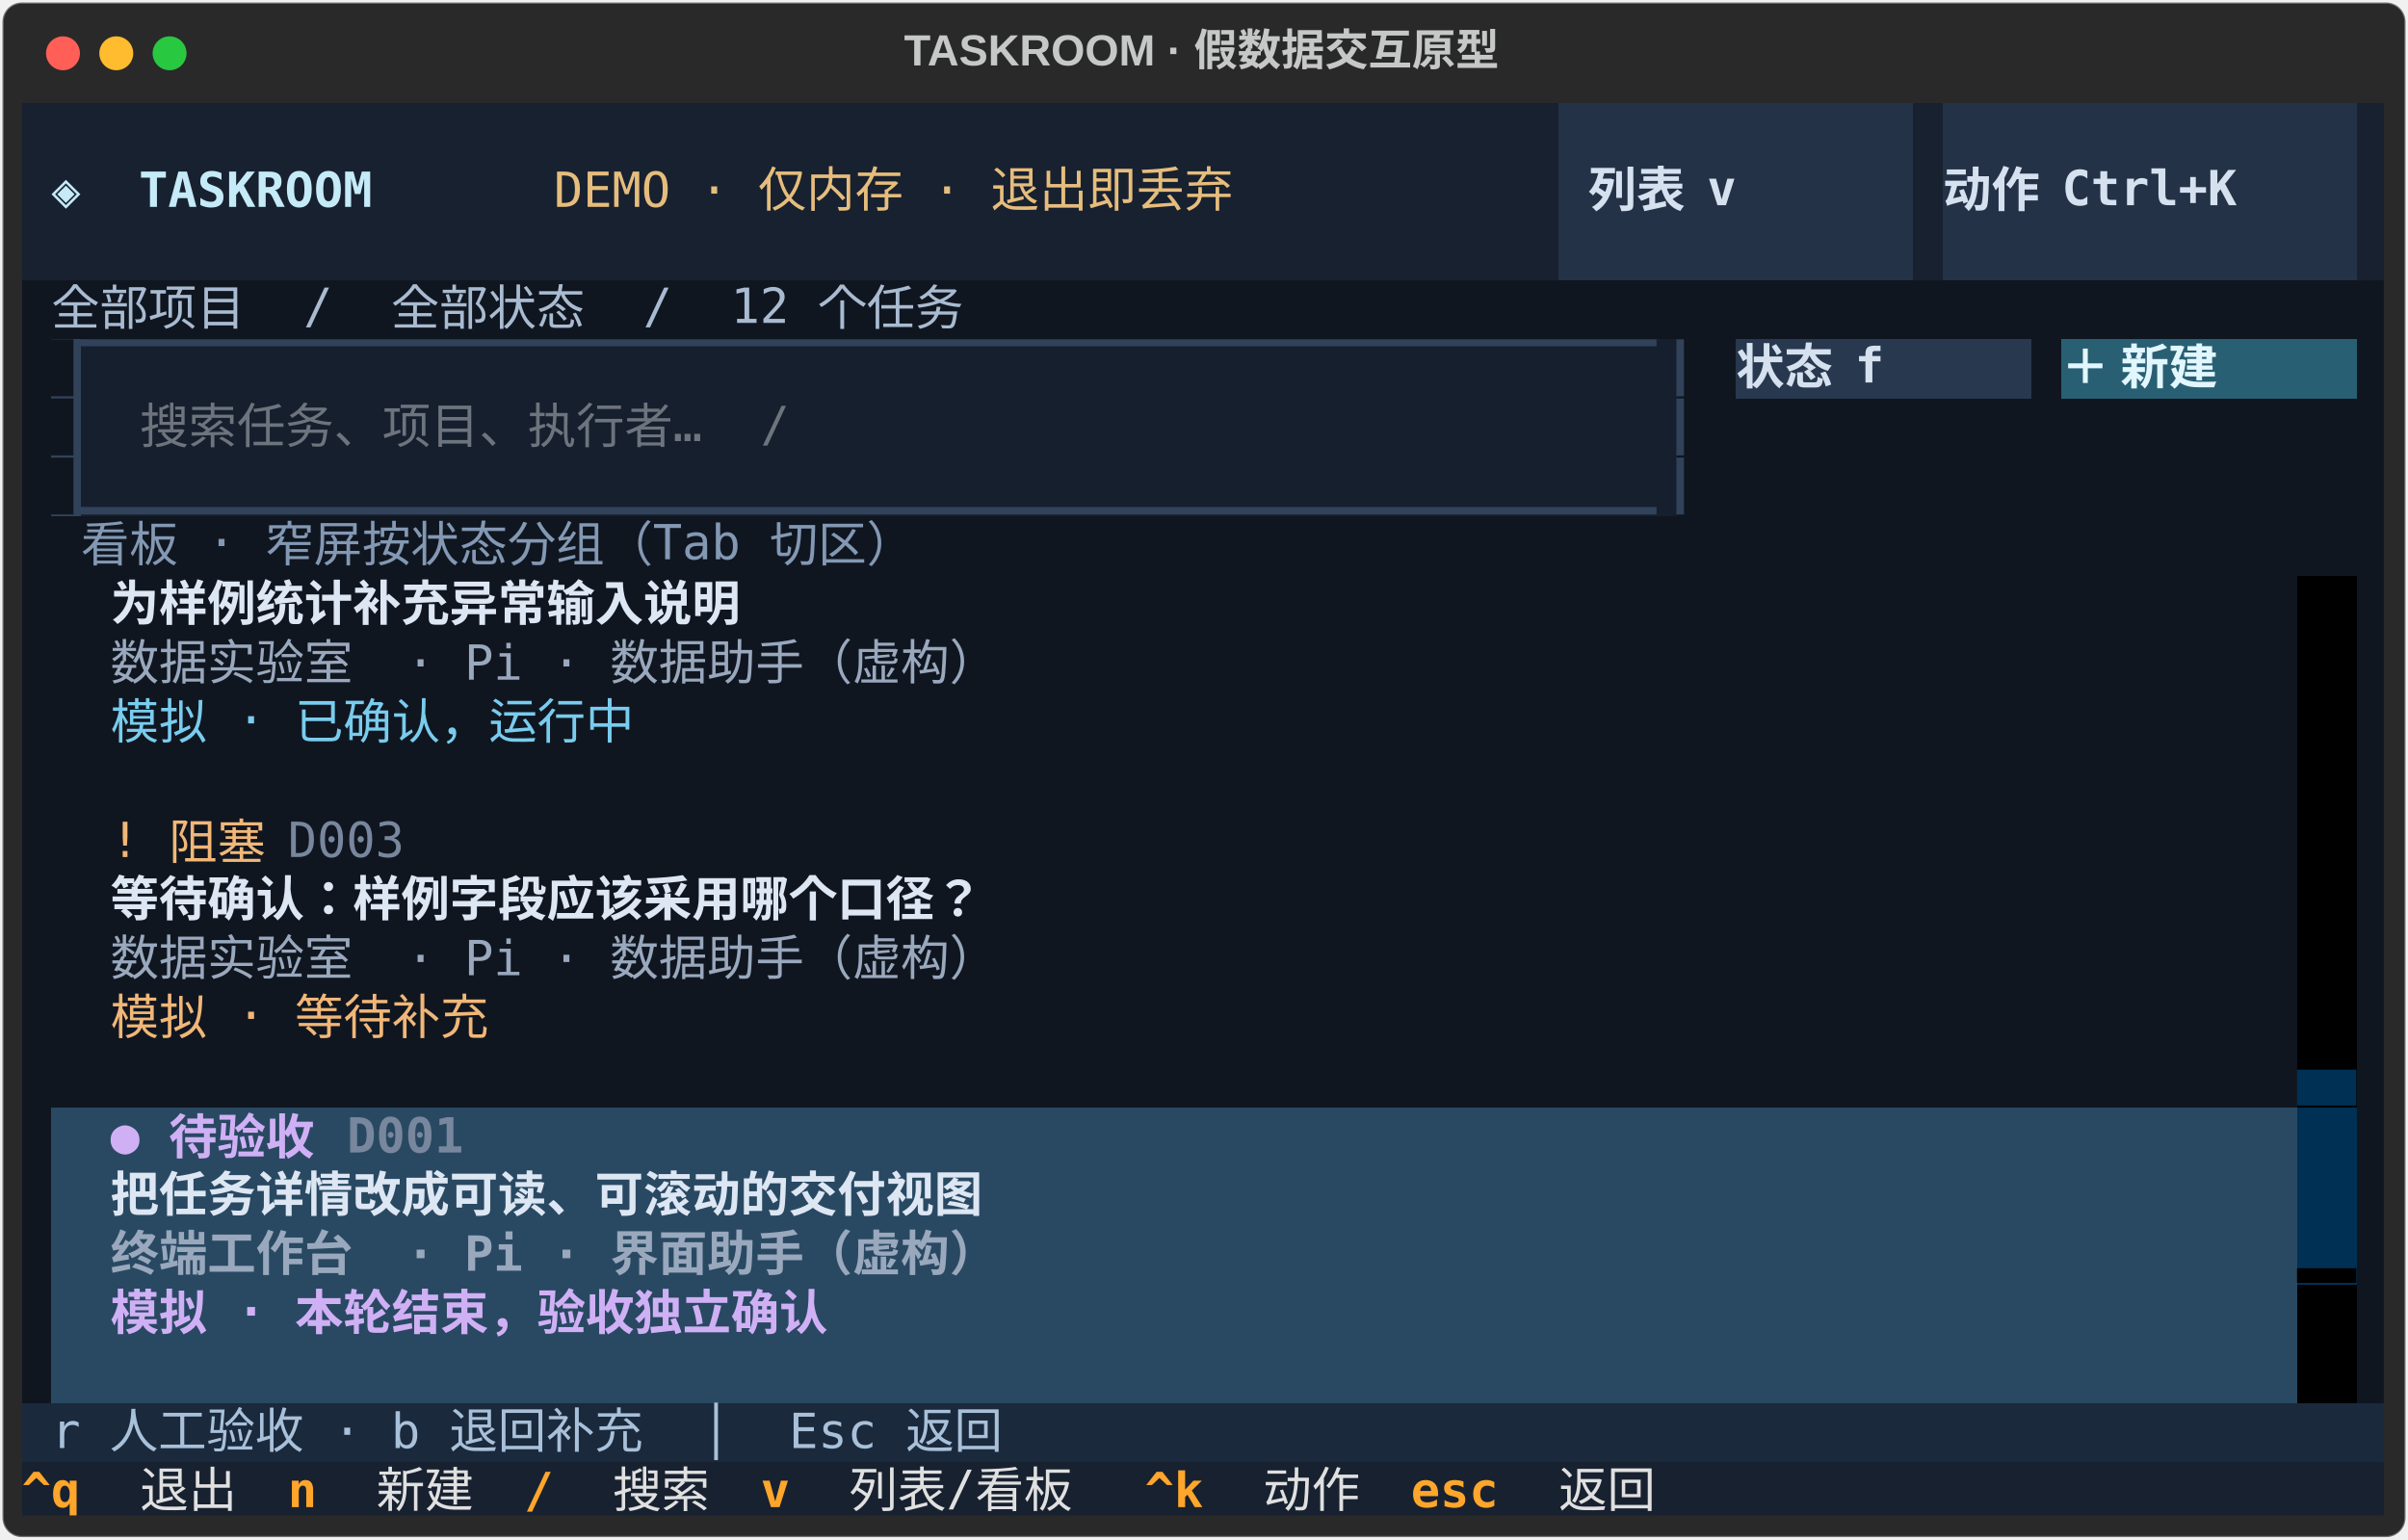
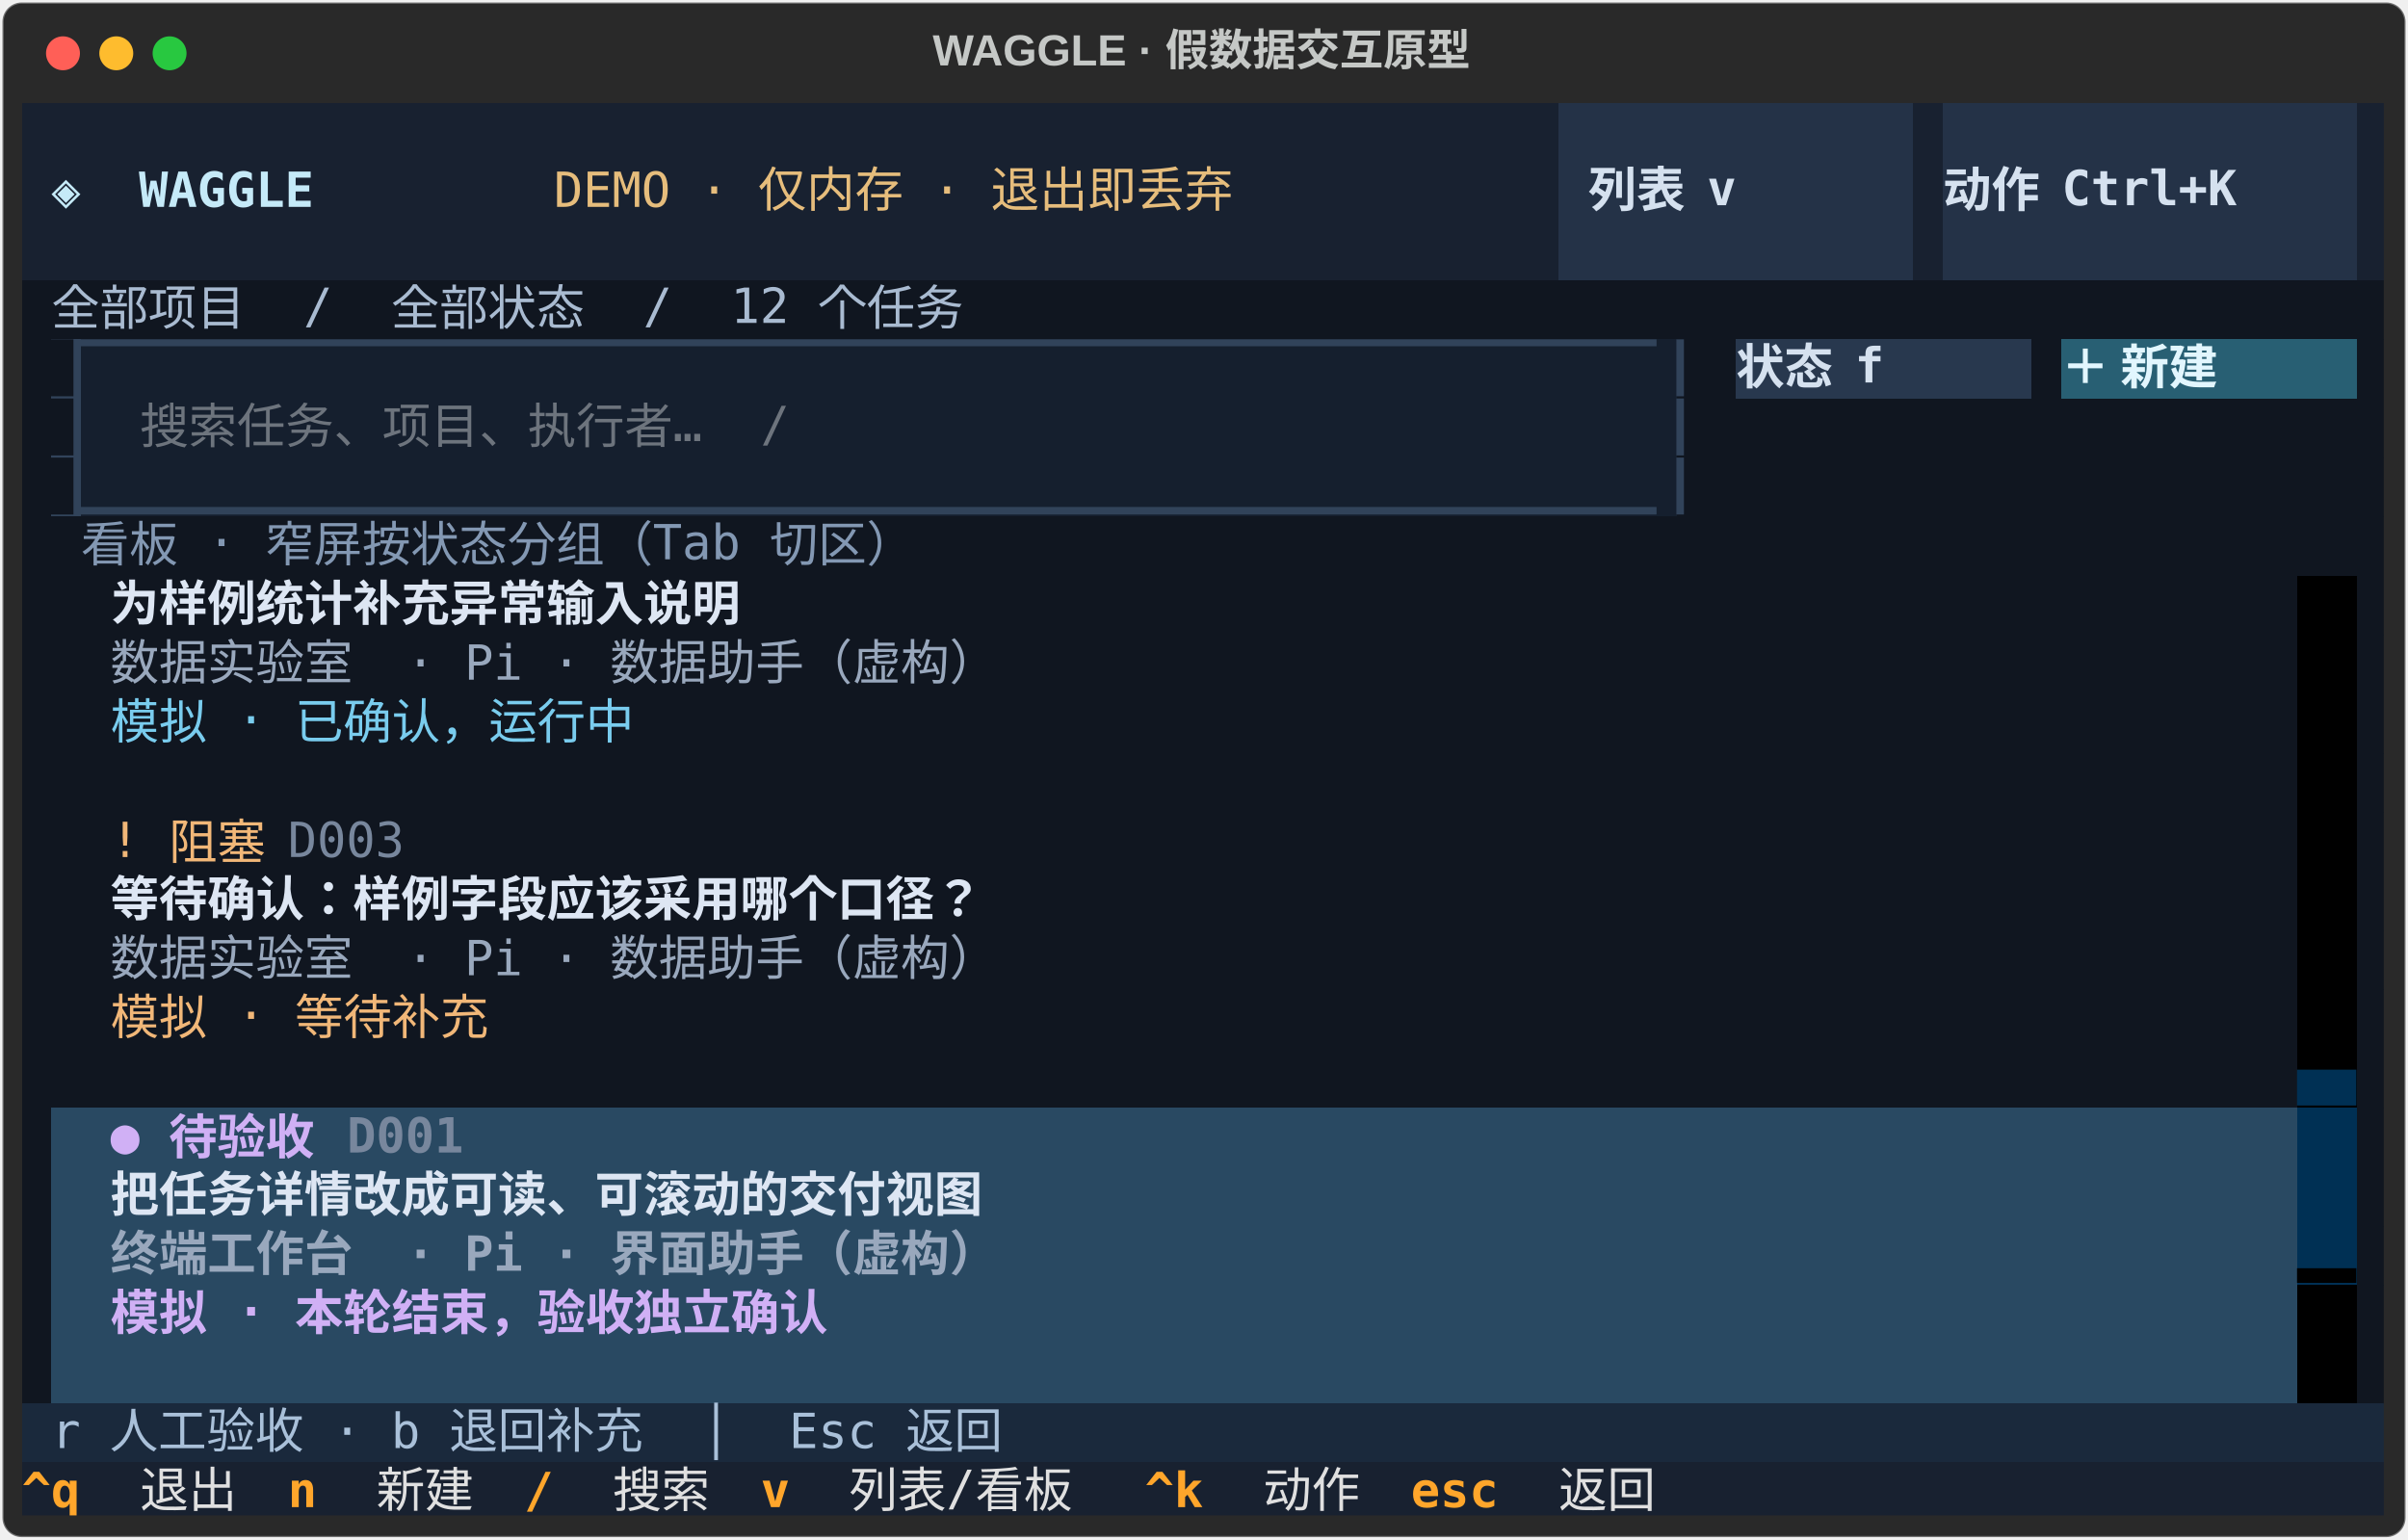
<svg xmlns="http://www.w3.org/2000/svg" class="rich-terminal" viewBox="0 0 994 635.6">
  <style>

    @font-face {
        font-family: "Fira Code";
        src: local("FiraCode-Regular"),
                url("https://cdnjs.cloudflare.com/ajax/libs/firacode/6.2.0/woff2/FiraCode-Regular.woff2") format("woff2"),
                url("https://cdnjs.cloudflare.com/ajax/libs/firacode/6.2.0/woff/FiraCode-Regular.woff") format("woff");
        font-style: normal;
        font-weight: 400;
    }
    @font-face {
        font-family: "Fira Code";
        src: local("FiraCode-Bold"),
                url("https://cdnjs.cloudflare.com/ajax/libs/firacode/6.2.0/woff2/FiraCode-Bold.woff2") format("woff2"),
                url("https://cdnjs.cloudflare.com/ajax/libs/firacode/6.2.0/woff/FiraCode-Bold.woff") format("woff");
        font-style: bold;
        font-weight: 700;
    }

    .terminal-3484580177-matrix {
        font-family: Fira Code, monospace;
        font-size: 20px;
        line-height: 24.4px;
        font-variant-east-asian: full-width;
    }

    .terminal-3484580177-title {
        font-size: 18px;
        font-weight: bold;
        font-family: arial;
    }

    .terminal-3484580177-r1 { fill: #c5c8c6 }
.terminal-3484580177-r2 { fill: #d5e1ef;font-weight: bold }
.terminal-3484580177-r3 { fill: #c5eaf8;font-weight: bold }
.terminal-3484580177-r4 { fill: #e6bd7c }
.terminal-3484580177-r5 { fill: #a9bbd1 }
.terminal-3484580177-r6 { fill: #101620 }
.terminal-3484580177-r7 { fill: #31435a }
.terminal-3484580177-r8 { fill: #e2f6fe;font-weight: bold }
.terminal-3484580177-r9 { fill: #6d747d }
.terminal-3484580177-r10 { fill: #e0e0e0 }
.terminal-3484580177-r11 { fill: #8398b3 }
.terminal-3484580177-r12 { fill: #dde6f3;font-weight: bold }
.terminal-3484580177-r13 { fill: #99a8bd }
.terminal-3484580177-r14 { fill: #79ccee }
.terminal-3484580177-r15 { fill: #f1b778 }
.terminal-3484580177-r16 { fill: #78879d }
.terminal-3484580177-r17 { fill: #003054 }
.terminal-3484580177-r18 { fill: #ffffff;font-weight: bold }
.terminal-3484580177-r19 { fill: #d0b0f5;font-weight: bold }
.terminal-3484580177-r20 { fill: #78879d;font-weight: bold }
.terminal-3484580177-r21 { fill: #99a8bd;font-weight: bold }
.terminal-3484580177-r22 { fill: #000000 }
.terminal-3484580177-r23 { fill: #a9c0d9 }
.terminal-3484580177-r24 { fill: #ffa62b;font-weight: bold }
    </style>
  <defs>
    <clipPath id="terminal-3484580177-clip-terminal">
      <rect x="0" y="0" width="975.0" height="584.6" />
    </clipPath>
    <clipPath id="terminal-3484580177-line-0">
      <rect x="0" y="1.5" width="976" height="24.65" />
    </clipPath>
    <clipPath id="terminal-3484580177-line-1">
      <rect x="0" y="25.9" width="976" height="24.65" />
    </clipPath>
    <clipPath id="terminal-3484580177-line-2">
      <rect x="0" y="50.3" width="976" height="24.65" />
    </clipPath>
    <clipPath id="terminal-3484580177-line-3">
      <rect x="0" y="74.7" width="976" height="24.65" />
    </clipPath>
    <clipPath id="terminal-3484580177-line-4">
      <rect x="0" y="99.1" width="976" height="24.65" />
    </clipPath>
    <clipPath id="terminal-3484580177-line-5">
      <rect x="0" y="123.5" width="976" height="24.65" />
    </clipPath>
    <clipPath id="terminal-3484580177-line-6">
      <rect x="0" y="147.9" width="976" height="24.65" />
    </clipPath>
    <clipPath id="terminal-3484580177-line-7">
      <rect x="0" y="172.3" width="976" height="24.65" />
    </clipPath>
    <clipPath id="terminal-3484580177-line-8">
      <rect x="0" y="196.7" width="976" height="24.65" />
    </clipPath>
    <clipPath id="terminal-3484580177-line-9">
      <rect x="0" y="221.1" width="976" height="24.65" />
    </clipPath>
    <clipPath id="terminal-3484580177-line-10">
      <rect x="0" y="245.5" width="976" height="24.65" />
    </clipPath>
    <clipPath id="terminal-3484580177-line-11">
      <rect x="0" y="269.9" width="976" height="24.65" />
    </clipPath>
    <clipPath id="terminal-3484580177-line-12">
      <rect x="0" y="294.3" width="976" height="24.65" />
    </clipPath>
    <clipPath id="terminal-3484580177-line-13">
      <rect x="0" y="318.7" width="976" height="24.65" />
    </clipPath>
    <clipPath id="terminal-3484580177-line-14">
      <rect x="0" y="343.1" width="976" height="24.65" />
    </clipPath>
    <clipPath id="terminal-3484580177-line-15">
      <rect x="0" y="367.5" width="976" height="24.65" />
    </clipPath>
    <clipPath id="terminal-3484580177-line-16">
      <rect x="0" y="391.9" width="976" height="24.65" />
    </clipPath>
    <clipPath id="terminal-3484580177-line-17">
      <rect x="0" y="416.3" width="976" height="24.65" />
    </clipPath>
    <clipPath id="terminal-3484580177-line-18">
      <rect x="0" y="440.7" width="976" height="24.65" />
    </clipPath>
    <clipPath id="terminal-3484580177-line-19">
      <rect x="0" y="465.1" width="976" height="24.65" />
    </clipPath>
    <clipPath id="terminal-3484580177-line-20">
      <rect x="0" y="489.5" width="976" height="24.65" />
    </clipPath>
    <clipPath id="terminal-3484580177-line-21">
      <rect x="0" y="513.9" width="976" height="24.65" />
    </clipPath>
    <clipPath id="terminal-3484580177-line-22">
      <rect x="0" y="538.3" width="976" height="24.65" />
    </clipPath>
  </defs>
  <rect fill="#292929" stroke="rgba(255,255,255,0.35)" stroke-width="1" x="1" y="1" width="992" height="633.6" rx="8" />
-   <text class="terminal-3484580177-title" fill="#c5c8c6" text-anchor="middle" x="496" y="27">TASKROOM · 假数据交互原型</text>
+   <text class="terminal-3484580177-title" fill="#c5c8c6" text-anchor="middle" x="496" y="27">WAGGLE · 假数据交互原型</text>
  <g transform="translate(26,22)">
    <circle cx="0" cy="0" r="7" fill="#ff5f57" />
    <circle cx="22" cy="0" r="7" fill="#febc2e" />
    <circle cx="44" cy="0" r="7" fill="#28c840" />
  </g>
  <g transform="translate(9, 41)" clip-path="url(#terminal-3484580177-clip-terminal)">
    <rect fill="#182130" x="0" y="1.5" width="12.2" height="24.65" shape-rendering="crispEdges" />
    <rect fill="#182130" x="12.2" y="1.5" width="622.2" height="24.65" shape-rendering="crispEdges" />
    <rect fill="#243247" x="634.4" y="1.5" width="146.4" height="24.65" shape-rendering="crispEdges" />
    <rect fill="#182130" x="780.8" y="1.5" width="12.2" height="24.65" shape-rendering="crispEdges" />
    <rect fill="#243247" x="793" y="1.5" width="170.8" height="24.65" shape-rendering="crispEdges" />
    <rect fill="#182130" x="963.8" y="1.5" width="12.2" height="24.65" shape-rendering="crispEdges" />
    <rect fill="#182130" x="0" y="25.9" width="12.2" height="24.65" shape-rendering="crispEdges" />
    <rect fill="#182130" x="12.2" y="25.9" width="134.2" height="24.65" shape-rendering="crispEdges" />
    <rect fill="#182130" x="146.4" y="25.9" width="73.2" height="24.65" shape-rendering="crispEdges" />
    <rect fill="#182130" x="219.6" y="25.9" width="317.2" height="24.65" shape-rendering="crispEdges" />
    <rect fill="#182130" x="536.8" y="25.9" width="85.4" height="24.65" shape-rendering="crispEdges" />
    <rect fill="#182130" x="622.2" y="25.9" width="12.2" height="24.65" shape-rendering="crispEdges" />
    <rect fill="#243247" x="634.4" y="25.9" width="12.2" height="24.65" shape-rendering="crispEdges" />
    <rect fill="#243247" x="646.6" y="25.9" width="109.8" height="24.65" shape-rendering="crispEdges" />
    <rect fill="#243247" x="756.4" y="25.9" width="24.4" height="24.65" shape-rendering="crispEdges" />
    <rect fill="#182130" x="780.8" y="25.9" width="12.2" height="24.65" shape-rendering="crispEdges" />
    <rect fill="#243247" x="793" y="25.9" width="170.8" height="24.65" shape-rendering="crispEdges" />
    <rect fill="#182130" x="963.8" y="25.9" width="12.2" height="24.65" shape-rendering="crispEdges" />
    <rect fill="#182130" x="0" y="50.3" width="12.2" height="24.65" shape-rendering="crispEdges" />
    <rect fill="#182130" x="12.2" y="50.3" width="622.2" height="24.65" shape-rendering="crispEdges" />
    <rect fill="#243247" x="634.4" y="50.3" width="146.4" height="24.65" shape-rendering="crispEdges" />
    <rect fill="#182130" x="780.8" y="50.3" width="12.2" height="24.65" shape-rendering="crispEdges" />
    <rect fill="#243247" x="793" y="50.3" width="170.8" height="24.65" shape-rendering="crispEdges" />
    <rect fill="#182130" x="963.8" y="50.3" width="12.2" height="24.65" shape-rendering="crispEdges" />
    <rect fill="#101620" x="0" y="74.7" width="12.2" height="24.65" shape-rendering="crispEdges" />
    <rect fill="#101620" x="12.2" y="74.7" width="427" height="24.65" shape-rendering="crispEdges" />
    <rect fill="#101620" x="439.2" y="74.7" width="524.6" height="24.65" shape-rendering="crispEdges" />
    <rect fill="#101620" x="963.8" y="74.7" width="12.2" height="24.65" shape-rendering="crispEdges" />
    <rect fill="#101620" x="0" y="99.1" width="12.2" height="24.65" shape-rendering="crispEdges" />
    <rect fill="#31435a" x="12.2" y="99.1" width="12.2" height="24.65" shape-rendering="crispEdges" />
    <rect fill="#151f2e" x="24.4" y="99.1" width="658.8" height="24.65" shape-rendering="crispEdges" />
    <rect fill="#101620" x="683.2" y="99.1" width="12.2" height="24.65" shape-rendering="crispEdges" />
    <rect fill="#101620" x="695.4" y="99.1" width="12.2" height="24.65" shape-rendering="crispEdges" />
    <rect fill="#28384e" x="707.6" y="99.1" width="109.8" height="24.65" shape-rendering="crispEdges" />
    <rect fill="#28384e" x="817.4" y="99.1" width="12.2" height="24.65" shape-rendering="crispEdges" />
    <rect fill="#101620" x="829.6" y="99.1" width="12.2" height="24.65" shape-rendering="crispEdges" />
    <rect fill="#285f73" x="841.8" y="99.1" width="109.8" height="24.65" shape-rendering="crispEdges" />
    <rect fill="#285f73" x="951.6" y="99.1" width="12.2" height="24.65" shape-rendering="crispEdges" />
    <rect fill="#101620" x="963.8" y="99.1" width="12.2" height="24.65" shape-rendering="crispEdges" />
    <rect fill="#101620" x="0" y="123.5" width="12.2" height="24.65" shape-rendering="crispEdges" />
    <rect fill="#31435a" x="12.2" y="123.5" width="12.2" height="24.65" shape-rendering="crispEdges" />
    <rect fill="#151f2e" x="24.4" y="123.5" width="24.4" height="24.65" shape-rendering="crispEdges" />
    <rect fill="#151f2e" x="48.8" y="123.5" width="317.2" height="24.65" shape-rendering="crispEdges" />
    <rect fill="#151f2e" x="366" y="123.5" width="292.8" height="24.65" shape-rendering="crispEdges" />
    <rect fill="#151f2e" x="658.8" y="123.5" width="24.4" height="24.65" shape-rendering="crispEdges" />
    <rect fill="#101620" x="683.2" y="123.5" width="12.2" height="24.65" shape-rendering="crispEdges" />
    <rect fill="#101620" x="695.4" y="123.5" width="268.4" height="24.65" shape-rendering="crispEdges" />
    <rect fill="#101620" x="963.8" y="123.5" width="12.2" height="24.65" shape-rendering="crispEdges" />
    <rect fill="#101620" x="0" y="147.9" width="12.2" height="24.65" shape-rendering="crispEdges" />
    <rect fill="#31435a" x="12.2" y="147.9" width="12.2" height="24.65" shape-rendering="crispEdges" />
    <rect fill="#151f2e" x="24.4" y="147.9" width="658.8" height="24.65" shape-rendering="crispEdges" />
    <rect fill="#101620" x="683.2" y="147.9" width="12.2" height="24.65" shape-rendering="crispEdges" />
    <rect fill="#101620" x="695.4" y="147.9" width="268.4" height="24.65" shape-rendering="crispEdges" />
    <rect fill="#101620" x="963.8" y="147.9" width="12.2" height="24.65" shape-rendering="crispEdges" />
    <rect fill="#101620" x="0" y="172.3" width="12.2" height="24.65" shape-rendering="crispEdges" />
    <rect fill="#101620" x="12.2" y="172.3" width="12.2" height="24.65" shape-rendering="crispEdges" />
    <rect fill="#101620" x="24.4" y="172.3" width="402.6" height="24.65" shape-rendering="crispEdges" />
    <rect fill="#101620" x="427" y="172.3" width="536.8" height="24.65" shape-rendering="crispEdges" />
    <rect fill="#101620" x="963.8" y="172.3" width="12.2" height="24.65" shape-rendering="crispEdges" />
    <rect fill="#101620" x="0" y="196.7" width="12.2" height="24.65" shape-rendering="crispEdges" />
    <rect fill="#101620" x="12.2" y="196.7" width="24.4" height="24.65" shape-rendering="crispEdges" />
    <rect fill="#101620" x="36.6" y="196.7" width="317.2" height="24.65" shape-rendering="crispEdges" />
    <rect fill="#101620" x="353.8" y="196.7" width="561.2" height="24.65" shape-rendering="crispEdges" />
    <rect fill="#101620" x="915" y="196.7" width="24.4" height="24.65" shape-rendering="crispEdges" />
    <rect fill="#000000" x="939.4" y="196.7" width="24.4" height="24.65" shape-rendering="crispEdges" />
    <rect fill="#101620" x="963.8" y="196.7" width="12.2" height="24.65" shape-rendering="crispEdges" />
    <rect fill="#101620" x="0" y="221.1" width="12.2" height="24.65" shape-rendering="crispEdges" />
    <rect fill="#101620" x="12.2" y="221.1" width="24.4" height="24.65" shape-rendering="crispEdges" />
    <rect fill="#101620" x="36.6" y="221.1" width="122" height="24.65" shape-rendering="crispEdges" />
    <rect fill="#101620" x="158.6" y="221.1" width="292.8" height="24.65" shape-rendering="crispEdges" />
    <rect fill="#101620" x="451.4" y="221.1" width="463.6" height="24.65" shape-rendering="crispEdges" />
    <rect fill="#101620" x="915" y="221.1" width="24.4" height="24.65" shape-rendering="crispEdges" />
    <rect fill="#000000" x="939.4" y="221.1" width="24.4" height="24.65" shape-rendering="crispEdges" />
    <rect fill="#101620" x="963.8" y="221.1" width="12.2" height="24.65" shape-rendering="crispEdges" />
    <rect fill="#101620" x="0" y="245.5" width="12.2" height="24.65" shape-rendering="crispEdges" />
    <rect fill="#101620" x="12.2" y="245.5" width="24.4" height="24.65" shape-rendering="crispEdges" />
    <rect fill="#101620" x="36.6" y="245.5" width="256.2" height="24.65" shape-rendering="crispEdges" />
    <rect fill="#101620" x="292.8" y="245.5" width="622.2" height="24.65" shape-rendering="crispEdges" />
    <rect fill="#101620" x="915" y="245.5" width="24.4" height="24.65" shape-rendering="crispEdges" />
    <rect fill="#000000" x="939.4" y="245.5" width="24.4" height="24.65" shape-rendering="crispEdges" />
    <rect fill="#101620" x="963.8" y="245.5" width="12.2" height="24.65" shape-rendering="crispEdges" />
    <rect fill="#101620" x="0" y="269.9" width="12.2" height="24.65" shape-rendering="crispEdges" />
    <rect fill="#101620" x="12.2" y="269.9" width="24.4" height="24.65" shape-rendering="crispEdges" />
    <rect fill="#101620" x="36.6" y="269.9" width="878.4" height="24.65" shape-rendering="crispEdges" />
    <rect fill="#101620" x="915" y="269.9" width="24.4" height="24.65" shape-rendering="crispEdges" />
    <rect fill="#000000" x="939.4" y="269.9" width="24.4" height="24.65" shape-rendering="crispEdges" />
    <rect fill="#101620" x="963.8" y="269.9" width="12.2" height="24.65" shape-rendering="crispEdges" />
    <rect fill="#101620" x="0" y="294.3" width="12.2" height="24.65" shape-rendering="crispEdges" />
    <rect fill="#101620" x="12.2" y="294.3" width="24.4" height="24.65" shape-rendering="crispEdges" />
    <rect fill="#101620" x="36.6" y="294.3" width="73.2" height="24.65" shape-rendering="crispEdges" />
    <rect fill="#101620" x="109.8" y="294.3" width="73.2" height="24.65" shape-rendering="crispEdges" />
    <rect fill="#101620" x="183" y="294.3" width="732" height="24.65" shape-rendering="crispEdges" />
    <rect fill="#101620" x="915" y="294.3" width="24.4" height="24.65" shape-rendering="crispEdges" />
    <rect fill="#000000" x="939.4" y="294.3" width="24.4" height="24.65" shape-rendering="crispEdges" />
    <rect fill="#101620" x="963.8" y="294.3" width="12.2" height="24.65" shape-rendering="crispEdges" />
    <rect fill="#101620" x="0" y="318.7" width="12.2" height="24.65" shape-rendering="crispEdges" />
    <rect fill="#101620" x="12.2" y="318.7" width="24.4" height="24.65" shape-rendering="crispEdges" />
    <rect fill="#101620" x="36.6" y="318.7" width="439.2" height="24.65" shape-rendering="crispEdges" />
    <rect fill="#101620" x="475.8" y="318.7" width="439.2" height="24.65" shape-rendering="crispEdges" />
    <rect fill="#101620" x="915" y="318.7" width="24.4" height="24.65" shape-rendering="crispEdges" />
    <rect fill="#000000" x="939.4" y="318.7" width="24.4" height="24.65" shape-rendering="crispEdges" />
    <rect fill="#101620" x="963.8" y="318.7" width="12.2" height="24.65" shape-rendering="crispEdges" />
    <rect fill="#101620" x="0" y="343.1" width="12.2" height="24.65" shape-rendering="crispEdges" />
    <rect fill="#101620" x="12.2" y="343.1" width="24.4" height="24.65" shape-rendering="crispEdges" />
    <rect fill="#101620" x="36.6" y="343.1" width="122" height="24.65" shape-rendering="crispEdges" />
    <rect fill="#101620" x="158.6" y="343.1" width="292.8" height="24.65" shape-rendering="crispEdges" />
    <rect fill="#101620" x="451.4" y="343.1" width="463.6" height="24.65" shape-rendering="crispEdges" />
    <rect fill="#101620" x="915" y="343.1" width="24.4" height="24.65" shape-rendering="crispEdges" />
    <rect fill="#000000" x="939.4" y="343.1" width="24.4" height="24.65" shape-rendering="crispEdges" />
    <rect fill="#101620" x="963.8" y="343.1" width="12.2" height="24.65" shape-rendering="crispEdges" />
    <rect fill="#101620" x="0" y="367.5" width="12.2" height="24.65" shape-rendering="crispEdges" />
    <rect fill="#101620" x="12.2" y="367.5" width="24.4" height="24.65" shape-rendering="crispEdges" />
    <rect fill="#101620" x="36.6" y="367.5" width="183" height="24.65" shape-rendering="crispEdges" />
    <rect fill="#101620" x="219.6" y="367.5" width="695.4" height="24.65" shape-rendering="crispEdges" />
    <rect fill="#101620" x="915" y="367.5" width="24.4" height="24.65" shape-rendering="crispEdges" />
    <rect fill="#000000" x="939.4" y="367.5" width="24.4" height="24.65" shape-rendering="crispEdges" />
    <rect fill="#101620" x="963.8" y="367.5" width="12.2" height="24.65" shape-rendering="crispEdges" />
    <rect fill="#101620" x="0" y="391.9" width="12.2" height="24.65" shape-rendering="crispEdges" />
    <rect fill="#101620" x="12.2" y="391.9" width="24.4" height="24.65" shape-rendering="crispEdges" />
    <rect fill="#101620" x="36.6" y="391.9" width="878.4" height="24.65" shape-rendering="crispEdges" />
    <rect fill="#101620" x="915" y="391.9" width="24.4" height="24.65" shape-rendering="crispEdges" />
    <rect fill="#000000" x="939.4" y="391.9" width="24.4" height="24.65" shape-rendering="crispEdges" />
    <rect fill="#101620" x="963.8" y="391.9" width="12.2" height="24.65" shape-rendering="crispEdges" />
    <rect fill="#101620" x="0" y="416.3" width="12.2" height="24.65" shape-rendering="crispEdges" />
    <rect fill="#294962" x="12.2" y="416.3" width="24.4" height="24.65" shape-rendering="crispEdges" />
    <rect fill="#294962" x="36.6" y="416.3" width="97.6" height="24.65" shape-rendering="crispEdges" />
    <rect fill="#294962" x="134.2" y="416.3" width="73.2" height="24.65" shape-rendering="crispEdges" />
    <rect fill="#294962" x="207.4" y="416.3" width="707.6" height="24.65" shape-rendering="crispEdges" />
    <rect fill="#294962" x="915" y="416.3" width="24.4" height="24.65" shape-rendering="crispEdges" />
    <rect fill="#003054" x="939.4" y="416.3" width="24.4" height="24.65" shape-rendering="crispEdges" />
    <rect fill="#101620" x="963.8" y="416.3" width="12.2" height="24.65" shape-rendering="crispEdges" />
    <rect fill="#101620" x="0" y="440.7" width="12.2" height="24.65" shape-rendering="crispEdges" />
    <rect fill="#294962" x="12.2" y="440.7" width="24.4" height="24.65" shape-rendering="crispEdges" />
    <rect fill="#294962" x="36.6" y="440.7" width="439.2" height="24.65" shape-rendering="crispEdges" />
    <rect fill="#294962" x="475.8" y="440.7" width="439.2" height="24.65" shape-rendering="crispEdges" />
    <rect fill="#294962" x="915" y="440.7" width="24.4" height="24.65" shape-rendering="crispEdges" />
    <rect fill="#003054" x="939.4" y="440.7" width="24.4" height="24.65" shape-rendering="crispEdges" />
    <rect fill="#101620" x="963.8" y="440.7" width="12.2" height="24.65" shape-rendering="crispEdges" />
    <rect fill="#101620" x="0" y="465.1" width="12.2" height="24.65" shape-rendering="crispEdges" />
    <rect fill="#294962" x="12.2" y="465.1" width="24.4" height="24.65" shape-rendering="crispEdges" />
    <rect fill="#294962" x="36.6" y="465.1" width="122" height="24.65" shape-rendering="crispEdges" />
    <rect fill="#294962" x="158.6" y="465.1" width="292.8" height="24.65" shape-rendering="crispEdges" />
    <rect fill="#294962" x="451.4" y="465.1" width="463.6" height="24.65" shape-rendering="crispEdges" />
    <rect fill="#294962" x="915" y="465.1" width="24.4" height="24.65" shape-rendering="crispEdges" />
    <rect fill="#003054" x="939.4" y="465.1" width="24.4" height="24.65" shape-rendering="crispEdges" />
    <rect fill="#101620" x="963.8" y="465.1" width="12.2" height="24.65" shape-rendering="crispEdges" />
    <rect fill="#101620" x="0" y="489.5" width="12.2" height="24.65" shape-rendering="crispEdges" />
    <rect fill="#294962" x="12.2" y="489.5" width="24.4" height="24.65" shape-rendering="crispEdges" />
    <rect fill="#294962" x="36.6" y="489.5" width="353.8" height="24.65" shape-rendering="crispEdges" />
    <rect fill="#294962" x="390.4" y="489.5" width="524.6" height="24.65" shape-rendering="crispEdges" />
    <rect fill="#294962" x="915" y="489.5" width="24.4" height="24.65" shape-rendering="crispEdges" />
    <rect fill="#000000" x="939.4" y="489.5" width="24.4" height="24.65" shape-rendering="crispEdges" />
    <rect fill="#101620" x="963.8" y="489.5" width="12.2" height="24.65" shape-rendering="crispEdges" />
    <rect fill="#101620" x="0" y="513.9" width="12.2" height="24.65" shape-rendering="crispEdges" />
    <rect fill="#294962" x="12.2" y="513.9" width="24.4" height="24.65" shape-rendering="crispEdges" />
    <rect fill="#294962" x="36.6" y="513.9" width="878.4" height="24.65" shape-rendering="crispEdges" />
    <rect fill="#294962" x="915" y="513.9" width="24.4" height="24.65" shape-rendering="crispEdges" />
    <rect fill="#000000" x="939.4" y="513.9" width="24.4" height="24.65" shape-rendering="crispEdges" />
    <rect fill="#101620" x="963.8" y="513.9" width="12.2" height="24.65" shape-rendering="crispEdges" />
    <rect fill="#1a293c" x="0" y="538.3" width="12.2" height="24.65" shape-rendering="crispEdges" />
    <rect fill="#1a293c" x="12.2" y="538.3" width="439.2" height="24.65" shape-rendering="crispEdges" />
    <rect fill="#1a293c" x="451.4" y="538.3" width="512.4" height="24.65" shape-rendering="crispEdges" />
    <rect fill="#1a293c" x="963.8" y="538.3" width="12.2" height="24.65" shape-rendering="crispEdges" />
    <rect fill="#182130" x="0" y="562.7" width="48.8" height="24.65" shape-rendering="crispEdges" />
    <rect fill="#182130" x="48.8" y="562.7" width="61" height="24.65" shape-rendering="crispEdges" />
    <rect fill="#182130" x="109.8" y="562.7" width="36.6" height="24.65" shape-rendering="crispEdges" />
    <rect fill="#182130" x="146.4" y="562.7" width="61" height="24.65" shape-rendering="crispEdges" />
    <rect fill="#182130" x="207.4" y="562.7" width="36.6" height="24.65" shape-rendering="crispEdges" />
    <rect fill="#182130" x="244" y="562.7" width="61" height="24.65" shape-rendering="crispEdges" />
    <rect fill="#182130" x="305" y="562.7" width="36.6" height="24.65" shape-rendering="crispEdges" />
    <rect fill="#182130" x="341.6" y="562.7" width="122" height="24.65" shape-rendering="crispEdges" />
    <rect fill="#182130" x="463.6" y="562.7" width="48.8" height="24.65" shape-rendering="crispEdges" />
    <rect fill="#182130" x="512.4" y="562.7" width="61" height="24.65" shape-rendering="crispEdges" />
    <rect fill="#182130" x="573.4" y="562.7" width="61" height="24.65" shape-rendering="crispEdges" />
    <rect fill="#182130" x="634.4" y="562.7" width="61" height="24.65" shape-rendering="crispEdges" />
    <rect fill="#182130" x="695.4" y="562.7" width="280.6" height="24.65" shape-rendering="crispEdges" />
    <g class="terminal-3484580177-matrix">
      <text class="terminal-3484580177-r1" x="976" y="20" textLength="12.2" clip-path="url(#terminal-3484580177-line-0)">
</text>
-       <text class="terminal-3484580177-r3" x="12.2" y="44.4" textLength="134.2" clip-path="url(#terminal-3484580177-line-1)">◈  TASKROOM</text>
+       <text class="terminal-3484580177-r3" x="12.2" y="44.4" textLength="134.2" clip-path="url(#terminal-3484580177-line-1)">◈  WAGGLE  </text>
      <text class="terminal-3484580177-r4" x="219.6" y="44.4" textLength="219.6" clip-path="url(#terminal-3484580177-line-1)">DEMO · 仅内存 · 退出即丢弃</text>
      <text class="terminal-3484580177-r2" x="646.6" y="44.4" textLength="85.4" clip-path="url(#terminal-3484580177-line-1)"> 列表  v </text>
      <text class="terminal-3484580177-r2" x="793" y="44.4" textLength="146.4" clip-path="url(#terminal-3484580177-line-1)"> 动作  Ctrl+K </text>
      <text class="terminal-3484580177-r1" x="976" y="44.4" textLength="12.2" clip-path="url(#terminal-3484580177-line-1)">
</text>
      <text class="terminal-3484580177-r1" x="976" y="68.8" textLength="12.2" clip-path="url(#terminal-3484580177-line-2)">
</text>
      <text class="terminal-3484580177-r5" x="12.2" y="93.2" textLength="292.8" clip-path="url(#terminal-3484580177-line-3)">全部项目  /  全部状态  /  12 个任务</text>
      <text class="terminal-3484580177-r1" x="976" y="93.2" textLength="12.2" clip-path="url(#terminal-3484580177-line-3)">
</text>
      <text class="terminal-3484580177-r6" x="12.2" y="117.6" textLength="12.2" clip-path="url(#terminal-3484580177-line-4)">▊</text>
      <text class="terminal-3484580177-r7" x="24.4" y="117.6" textLength="658.8" clip-path="url(#terminal-3484580177-line-4)">▔▔▔▔▔▔▔▔▔▔▔▔▔▔▔▔▔▔▔▔▔▔▔▔▔▔▔▔▔▔▔▔▔▔▔▔▔▔▔▔▔▔▔▔▔▔▔▔▔▔▔▔▔▔</text>
      <text class="terminal-3484580177-r7" x="683.2" y="117.6" textLength="12.2" clip-path="url(#terminal-3484580177-line-4)">▎</text>
      <text class="terminal-3484580177-r2" x="707.6" y="117.6" textLength="85.4" clip-path="url(#terminal-3484580177-line-4)"> 状态  f </text>
      <text class="terminal-3484580177-r8" x="841.8" y="117.6" textLength="73.2" clip-path="url(#terminal-3484580177-line-4)"> ＋ 新建 </text>
      <text class="terminal-3484580177-r1" x="976" y="117.6" textLength="12.2" clip-path="url(#terminal-3484580177-line-4)">
</text>
      <text class="terminal-3484580177-r6" x="12.2" y="142" textLength="12.2" clip-path="url(#terminal-3484580177-line-5)">▊</text>
      <text class="terminal-3484580177-r9" x="48.8" y="142" textLength="183" clip-path="url(#terminal-3484580177-line-5)">搜索任务、项目、执行者…  /</text>
      <text class="terminal-3484580177-r7" x="683.2" y="142" textLength="12.2" clip-path="url(#terminal-3484580177-line-5)">▎</text>
      <text class="terminal-3484580177-r1" x="976" y="142" textLength="12.2" clip-path="url(#terminal-3484580177-line-5)">
</text>
      <text class="terminal-3484580177-r6" x="12.2" y="166.4" textLength="12.2" clip-path="url(#terminal-3484580177-line-6)">▊</text>
      <text class="terminal-3484580177-r7" x="24.4" y="166.4" textLength="658.8" clip-path="url(#terminal-3484580177-line-6)">▁▁▁▁▁▁▁▁▁▁▁▁▁▁▁▁▁▁▁▁▁▁▁▁▁▁▁▁▁▁▁▁▁▁▁▁▁▁▁▁▁▁▁▁▁▁▁▁▁▁▁▁▁▁</text>
      <text class="terminal-3484580177-r7" x="683.2" y="166.4" textLength="12.2" clip-path="url(#terminal-3484580177-line-6)">▎</text>
      <text class="terminal-3484580177-r1" x="976" y="166.4" textLength="12.2" clip-path="url(#terminal-3484580177-line-6)">
</text>
      <text class="terminal-3484580177-r11" x="24.4" y="190.8" textLength="244" clip-path="url(#terminal-3484580177-line-7)">看板 · 窄屏按状态分组（Tab 切区）</text>
      <text class="terminal-3484580177-r1" x="976" y="190.8" textLength="12.2" clip-path="url(#terminal-3484580177-line-7)">
</text>
      <text class="terminal-3484580177-r12" x="36.6" y="215.2" textLength="158.6" clip-path="url(#terminal-3484580177-line-8)">为样例统计补充异常输入说明</text>
      <text class="terminal-3484580177-r1" x="976" y="215.2" textLength="12.2" clip-path="url(#terminal-3484580177-line-8)">
</text>
      <text class="terminal-3484580177-r13" x="36.6" y="239.6" textLength="61" clip-path="url(#terminal-3484580177-line-9)">数据实验室</text>
      <text class="terminal-3484580177-r13" x="158.6" y="239.6" textLength="195.2" clip-path="url(#terminal-3484580177-line-9)"> · Pi · 数据助手（虚构）</text>
      <text class="terminal-3484580177-r1" x="976" y="239.6" textLength="12.2" clip-path="url(#terminal-3484580177-line-9)">
</text>
      <text class="terminal-3484580177-r14" x="36.6" y="264" textLength="146.4" clip-path="url(#terminal-3484580177-line-10)">模拟 · 已确认，运行中</text>
      <text class="terminal-3484580177-r1" x="976" y="264" textLength="12.2" clip-path="url(#terminal-3484580177-line-10)">
</text>
      <text class="terminal-3484580177-r1" x="976" y="288.4" textLength="12.2" clip-path="url(#terminal-3484580177-line-11)">
</text>
      <text class="terminal-3484580177-r15" x="36.6" y="312.8" textLength="48.8" clip-path="url(#terminal-3484580177-line-12)">! 阻塞</text>
      <text class="terminal-3484580177-r16" x="109.8" y="312.8" textLength="73.2" clip-path="url(#terminal-3484580177-line-12)">  D003</text>
      <text class="terminal-3484580177-r1" x="976" y="312.8" textLength="12.2" clip-path="url(#terminal-3484580177-line-12)">
</text>
      <text class="terminal-3484580177-r12" x="36.6" y="337.2" textLength="219.6" clip-path="url(#terminal-3484580177-line-13)">等待确认：样例字段应该采用哪个口径？</text>
      <text class="terminal-3484580177-r1" x="976" y="337.2" textLength="12.2" clip-path="url(#terminal-3484580177-line-13)">
</text>
      <text class="terminal-3484580177-r13" x="36.6" y="361.6" textLength="61" clip-path="url(#terminal-3484580177-line-14)">数据实验室</text>
      <text class="terminal-3484580177-r13" x="158.6" y="361.6" textLength="195.2" clip-path="url(#terminal-3484580177-line-14)"> · Pi · 数据助手（虚构）</text>
      <text class="terminal-3484580177-r1" x="976" y="361.6" textLength="12.2" clip-path="url(#terminal-3484580177-line-14)">
</text>
      <text class="terminal-3484580177-r15" x="36.6" y="386" textLength="109.8" clip-path="url(#terminal-3484580177-line-15)">模拟 · 等待补充</text>
      <text class="terminal-3484580177-r1" x="976" y="386" textLength="12.2" clip-path="url(#terminal-3484580177-line-15)">
</text>
      <text class="terminal-3484580177-r17" x="939.4" y="410.4" textLength="24.4" clip-path="url(#terminal-3484580177-line-16)">▅▅</text>
      <text class="terminal-3484580177-r1" x="976" y="410.4" textLength="12.2" clip-path="url(#terminal-3484580177-line-16)">
</text>
      <text class="terminal-3484580177-r19" x="36.6" y="434.8" textLength="61" clip-path="url(#terminal-3484580177-line-17)">● 待验收</text>
      <text class="terminal-3484580177-r20" x="134.2" y="434.8" textLength="73.2" clip-path="url(#terminal-3484580177-line-17)">  D001</text>
      <text class="terminal-3484580177-r1" x="976" y="434.8" textLength="12.2" clip-path="url(#terminal-3484580177-line-17)">
</text>
      <text class="terminal-3484580177-r12" x="36.6" y="459.2" textLength="219.6" clip-path="url(#terminal-3484580177-line-18)">把任务详情改成可读、可滚动的交付视图</text>
      <text class="terminal-3484580177-r1" x="976" y="459.2" textLength="12.2" clip-path="url(#terminal-3484580177-line-18)">
</text>
      <text class="terminal-3484580177-r21" x="36.6" y="483.6" textLength="61" clip-path="url(#terminal-3484580177-line-19)">终端工作台</text>
      <text class="terminal-3484580177-r21" x="158.6" y="483.6" textLength="195.2" clip-path="url(#terminal-3484580177-line-19)"> · Pi · 界面助手（虚构）</text>
      <text class="terminal-3484580177-r22" x="939.4" y="483.6" textLength="24.4" clip-path="url(#terminal-3484580177-line-19)">▂▂</text>
      <text class="terminal-3484580177-r1" x="976" y="483.6" textLength="12.2" clip-path="url(#terminal-3484580177-line-19)">
</text>
      <text class="terminal-3484580177-r19" x="36.6" y="508" textLength="195.2" clip-path="url(#terminal-3484580177-line-20)">模拟 · 本轮结束，验收独立确认</text>
      <text class="terminal-3484580177-r1" x="976" y="508" textLength="12.2" clip-path="url(#terminal-3484580177-line-20)">
</text>
      <text class="terminal-3484580177-r1" x="976" y="532.4" textLength="12.2" clip-path="url(#terminal-3484580177-line-21)">
</text>
      <text class="terminal-3484580177-r23" x="12.2" y="556.8" textLength="317.2" clip-path="url(#terminal-3484580177-line-22)">r 人工验收 · b 退回补充  │  Esc 返回</text>
      <text class="terminal-3484580177-r1" x="976" y="556.8" textLength="12.2" clip-path="url(#terminal-3484580177-line-22)">
</text>
      <text class="terminal-3484580177-r24" x="0" y="581.2" textLength="48.8" clip-path="url(#terminal-3484580177-line-23)"> ^q </text>
      <text class="terminal-3484580177-r10" x="48.8" y="581.2" textLength="36.6" clip-path="url(#terminal-3484580177-line-23)">退出 </text>
      <text class="terminal-3484580177-r24" x="109.8" y="581.2" textLength="36.6" clip-path="url(#terminal-3484580177-line-23)"> n </text>
      <text class="terminal-3484580177-r10" x="146.4" y="581.2" textLength="36.6" clip-path="url(#terminal-3484580177-line-23)">新建 </text>
      <text class="terminal-3484580177-r24" x="207.4" y="581.2" textLength="36.6" clip-path="url(#terminal-3484580177-line-23)"> / </text>
      <text class="terminal-3484580177-r10" x="244" y="581.2" textLength="36.6" clip-path="url(#terminal-3484580177-line-23)">搜索 </text>
      <text class="terminal-3484580177-r24" x="305" y="581.2" textLength="36.6" clip-path="url(#terminal-3484580177-line-23)"> v </text>
      <text class="terminal-3484580177-r10" x="341.6" y="581.2" textLength="73.2" clip-path="url(#terminal-3484580177-line-23)">列表/看板 </text>
      <text class="terminal-3484580177-r24" x="463.6" y="581.2" textLength="48.8" clip-path="url(#terminal-3484580177-line-23)"> ^k </text>
      <text class="terminal-3484580177-r10" x="512.4" y="581.2" textLength="36.6" clip-path="url(#terminal-3484580177-line-23)">动作 </text>
      <text class="terminal-3484580177-r24" x="573.4" y="581.2" textLength="61" clip-path="url(#terminal-3484580177-line-23)"> esc </text>
      <text class="terminal-3484580177-r10" x="634.4" y="581.2" textLength="36.6" clip-path="url(#terminal-3484580177-line-23)">返回 </text>
    </g>
  </g>
</svg>
